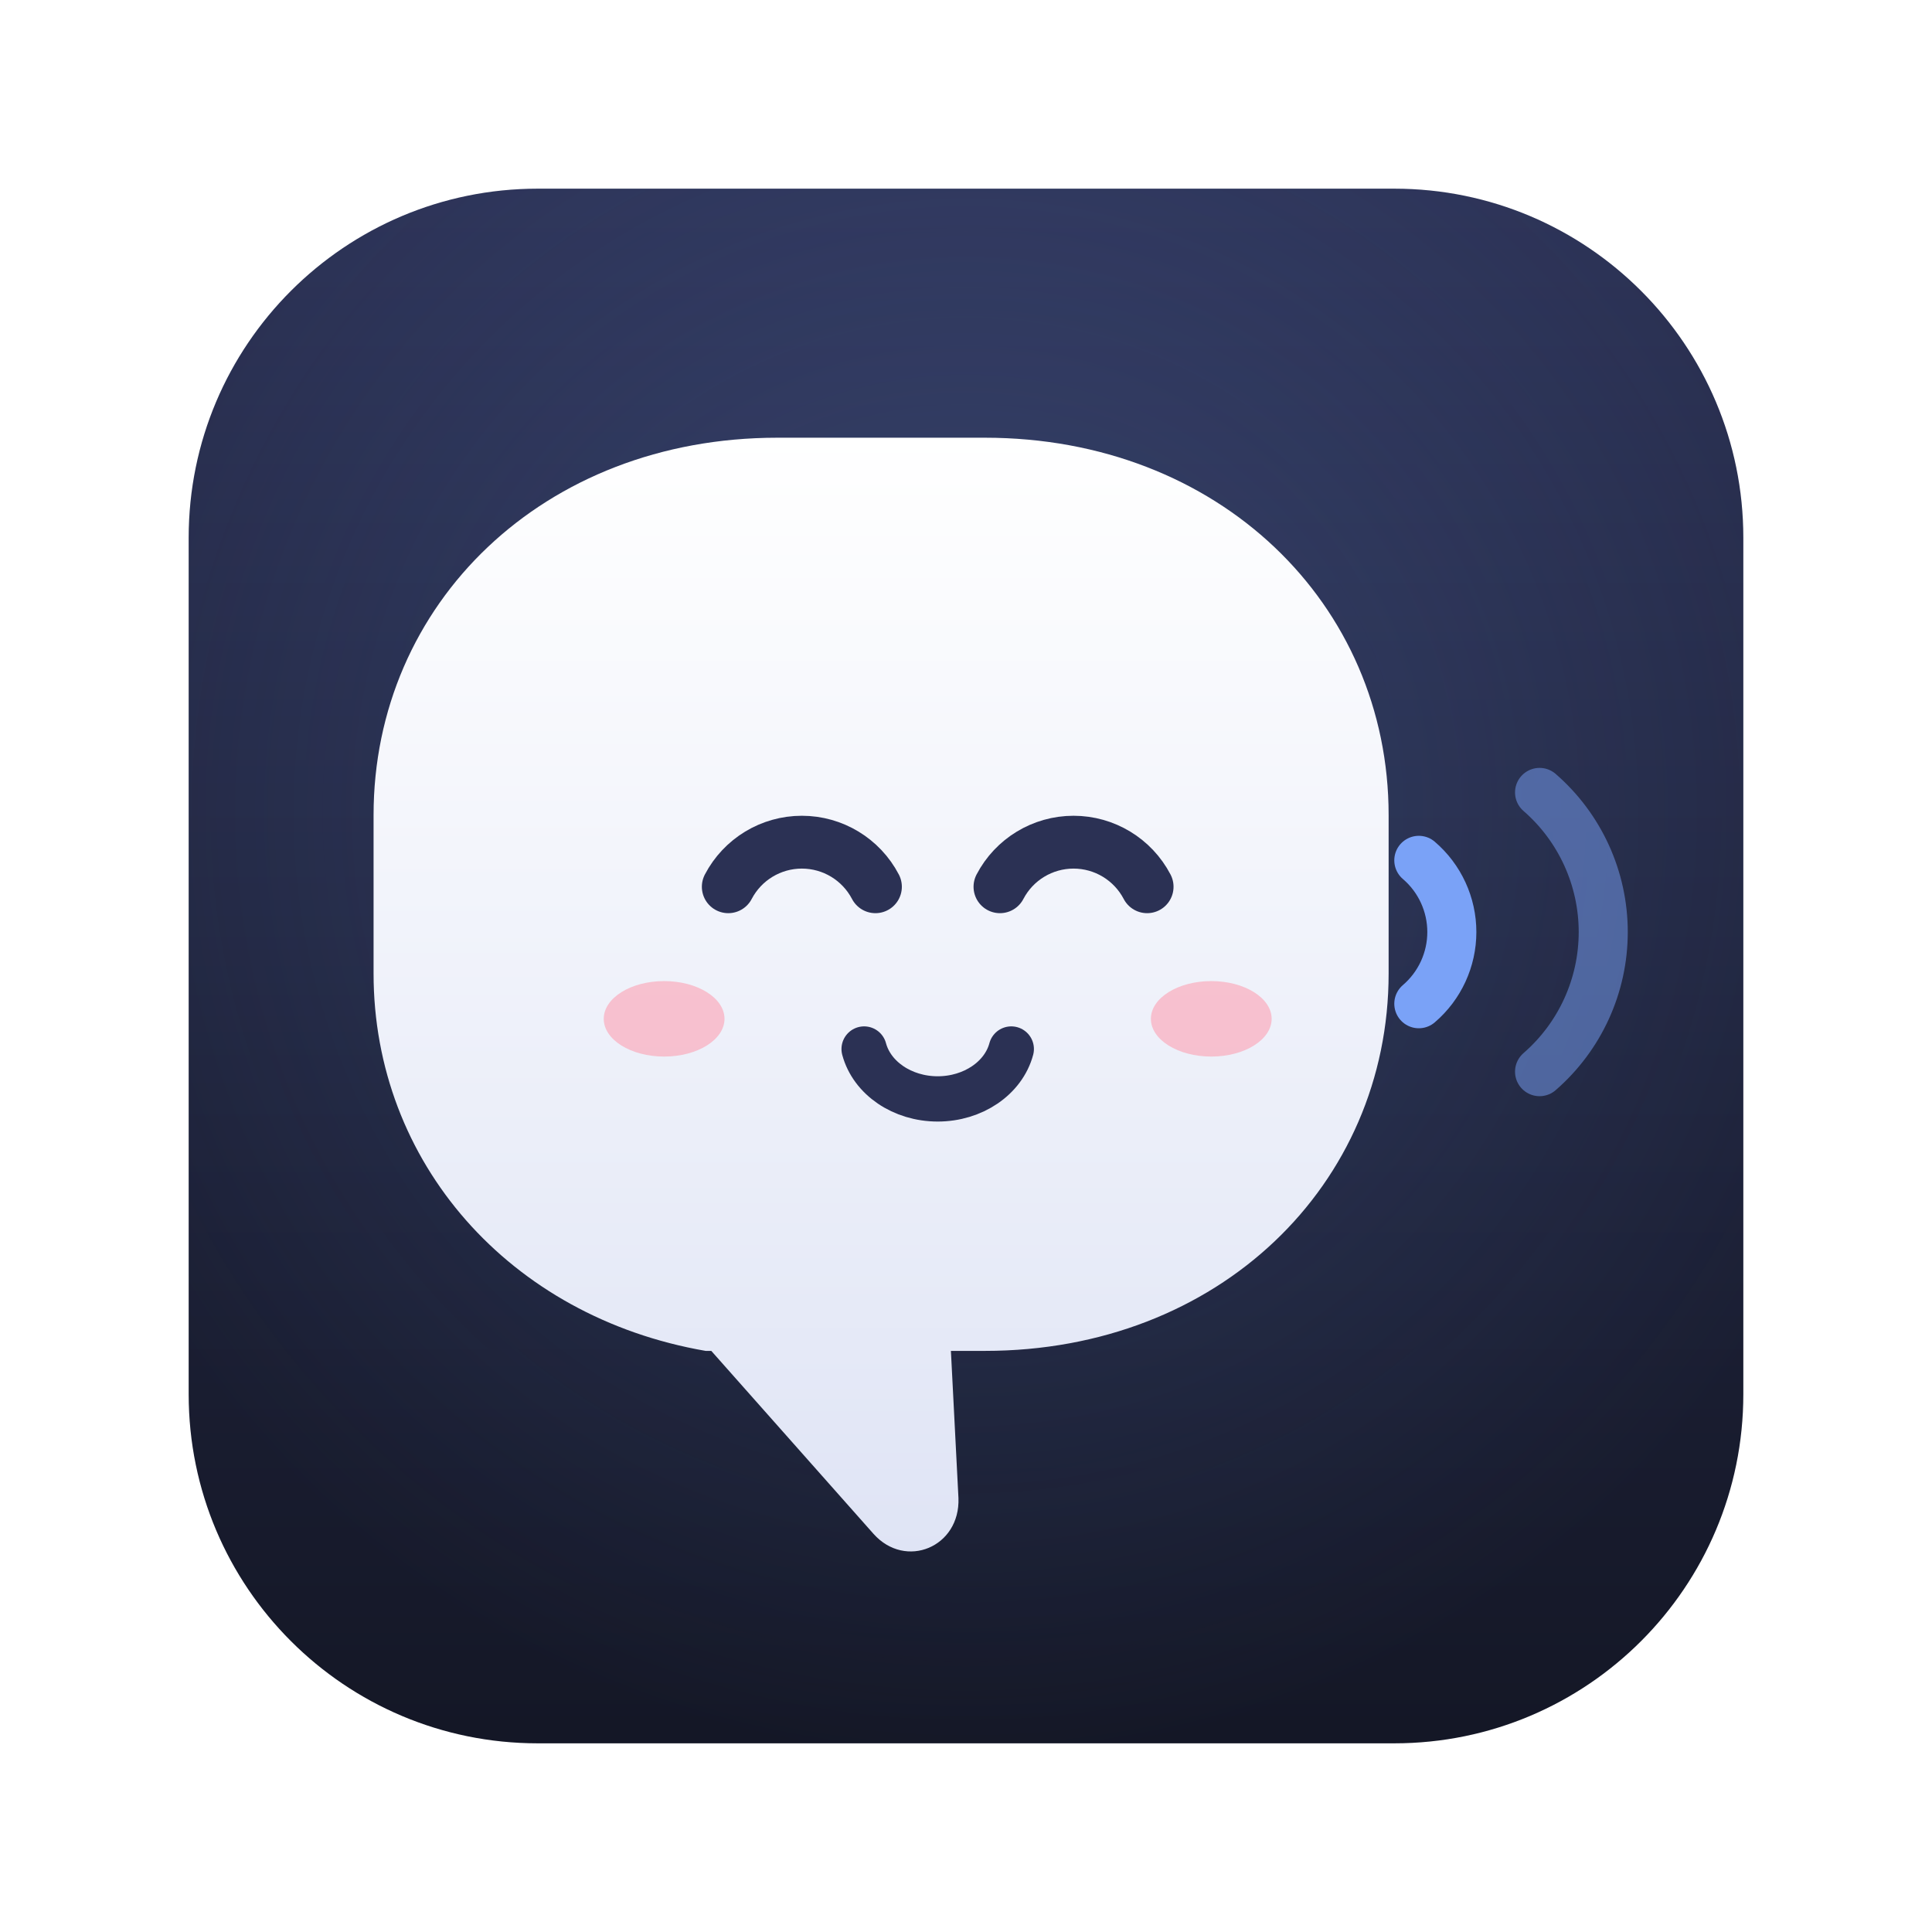
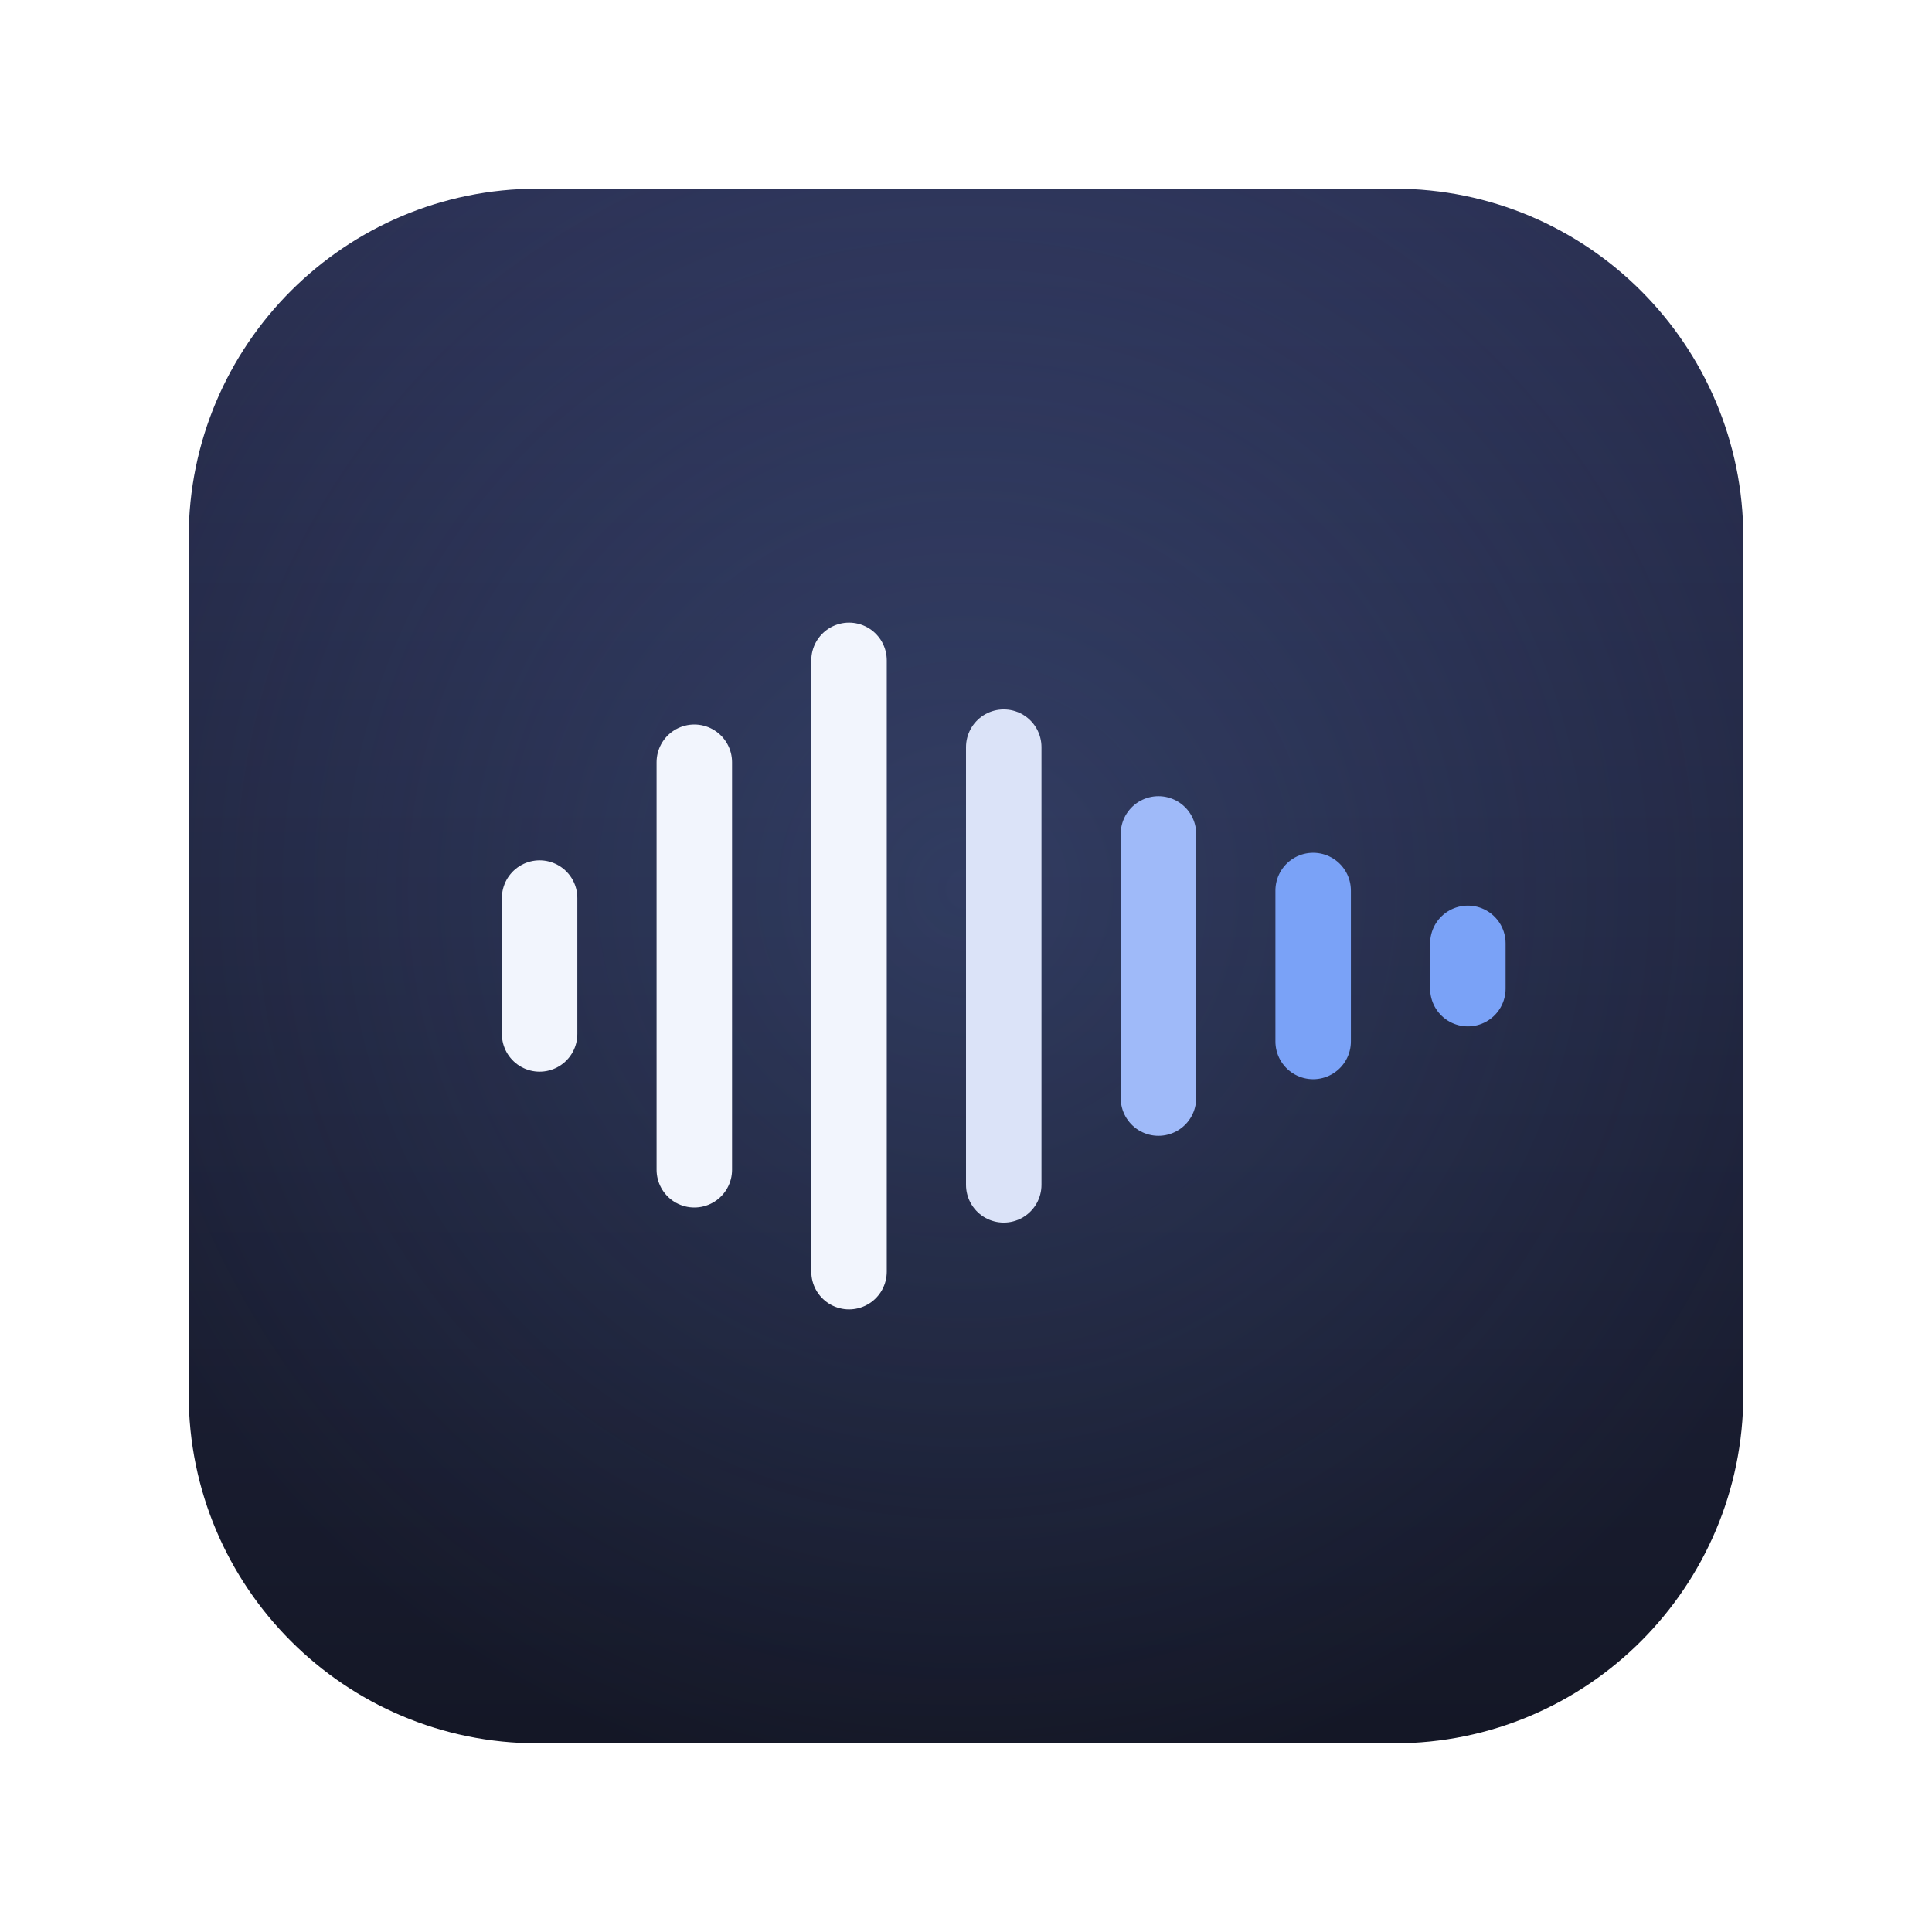
<svg xmlns="http://www.w3.org/2000/svg" width="1024" height="1024" viewBox="0 0 1024 1024">
  <defs>
    <linearGradient id="bg" x1="0" y1="0" x2="0" y2="1">
      <stop offset="0" stop-color="#2b3154" />
      <stop offset="1" stop-color="#141726" />
    </linearGradient>
-     <radialGradient id="glow" cx="0.5" cy="0.4" r="0.62">
-       <stop offset="0" stop-color="#7aa2f7" stop-opacity="0.20" />
+     <radialGradient id="glow" cx="0.5" cy="0.45" r="0.6">
+       <stop offset="0" stop-color="#7aa2f7" stop-opacity="0.18" />
      <stop offset="1" stop-color="#7aa2f7" stop-opacity="0" />
    </radialGradient>
-     <linearGradient id="body" x1="0" y1="0" x2="0" y2="1">
-       <stop offset="0" stop-color="#ffffff" />
-       <stop offset="1" stop-color="#dfe4f5" />
-     </linearGradient>
  </defs>
  <rect x="100" y="100" width="824" height="824" rx="185" fill="url(#bg)" />
  <rect x="100" y="100" width="824" height="824" rx="185" fill="url(#glow)" />
-   <g stroke="#7aa2f7" fill="none" stroke-linecap="round">
-     <path d="M752 456 a50 50 0 0 1 0 76" stroke-width="26" />
-     <path d="M816 420 a98 98 0 0 1 0 148" stroke-width="26" opacity="0.5" />
+   <g stroke-linecap="round" fill="none">
+     <g stroke="#f2f5fd">
+       <path d="M286 476 v72" stroke-width="40" />
+       <path d="M368 404 v216" stroke-width="40" />
+       <path d="M450 350 v324" stroke-width="40" />
+     </g>
+     <g stroke="#dbe3f8">
+       <path d="M532 396 v232" stroke-width="40" />
+     </g>
+     <g stroke="#9fbaf9">
+       <path d="M614 442 v140" stroke-width="40" />
+     </g>
+     <g stroke="#7aa2f7">
+       <path d="M696 472 v80" stroke-width="40" />
+       <path d="M778 500 v24" stroke-width="40" />
+     </g>
  </g>
-   <path d="M474 232            h 48            c 124 0 214 88 214 200            v 84            c 0 112 -90 200 -214 200            h -18            l 4 78            c 1 26 -28 38 -45 19            l -86 -97            h -3            c -104 -18 -176 -100 -176 -200            v -84            c 0 -112 90 -200 214 -200 z" fill="url(#body)" />
-   <path d="M386 470 a44 44 0 0 1 78 0" stroke="#2b3154" stroke-width="28" fill="none" stroke-linecap="round" />
-   <path d="M530 470 a44 44 0 0 1 78 0" stroke="#2b3154" stroke-width="28" fill="none" stroke-linecap="round" />
-   <path d="M458 556 a40 34 0 0 0 78 0" stroke="#2b3154" stroke-width="24" fill="none" stroke-linecap="round" />
-   <ellipse cx="352" cy="540" rx="32" ry="20" fill="#ff8fa3" opacity="0.5" />
-   <ellipse cx="642" cy="540" rx="32" ry="20" fill="#ff8fa3" opacity="0.5" />
</svg>
